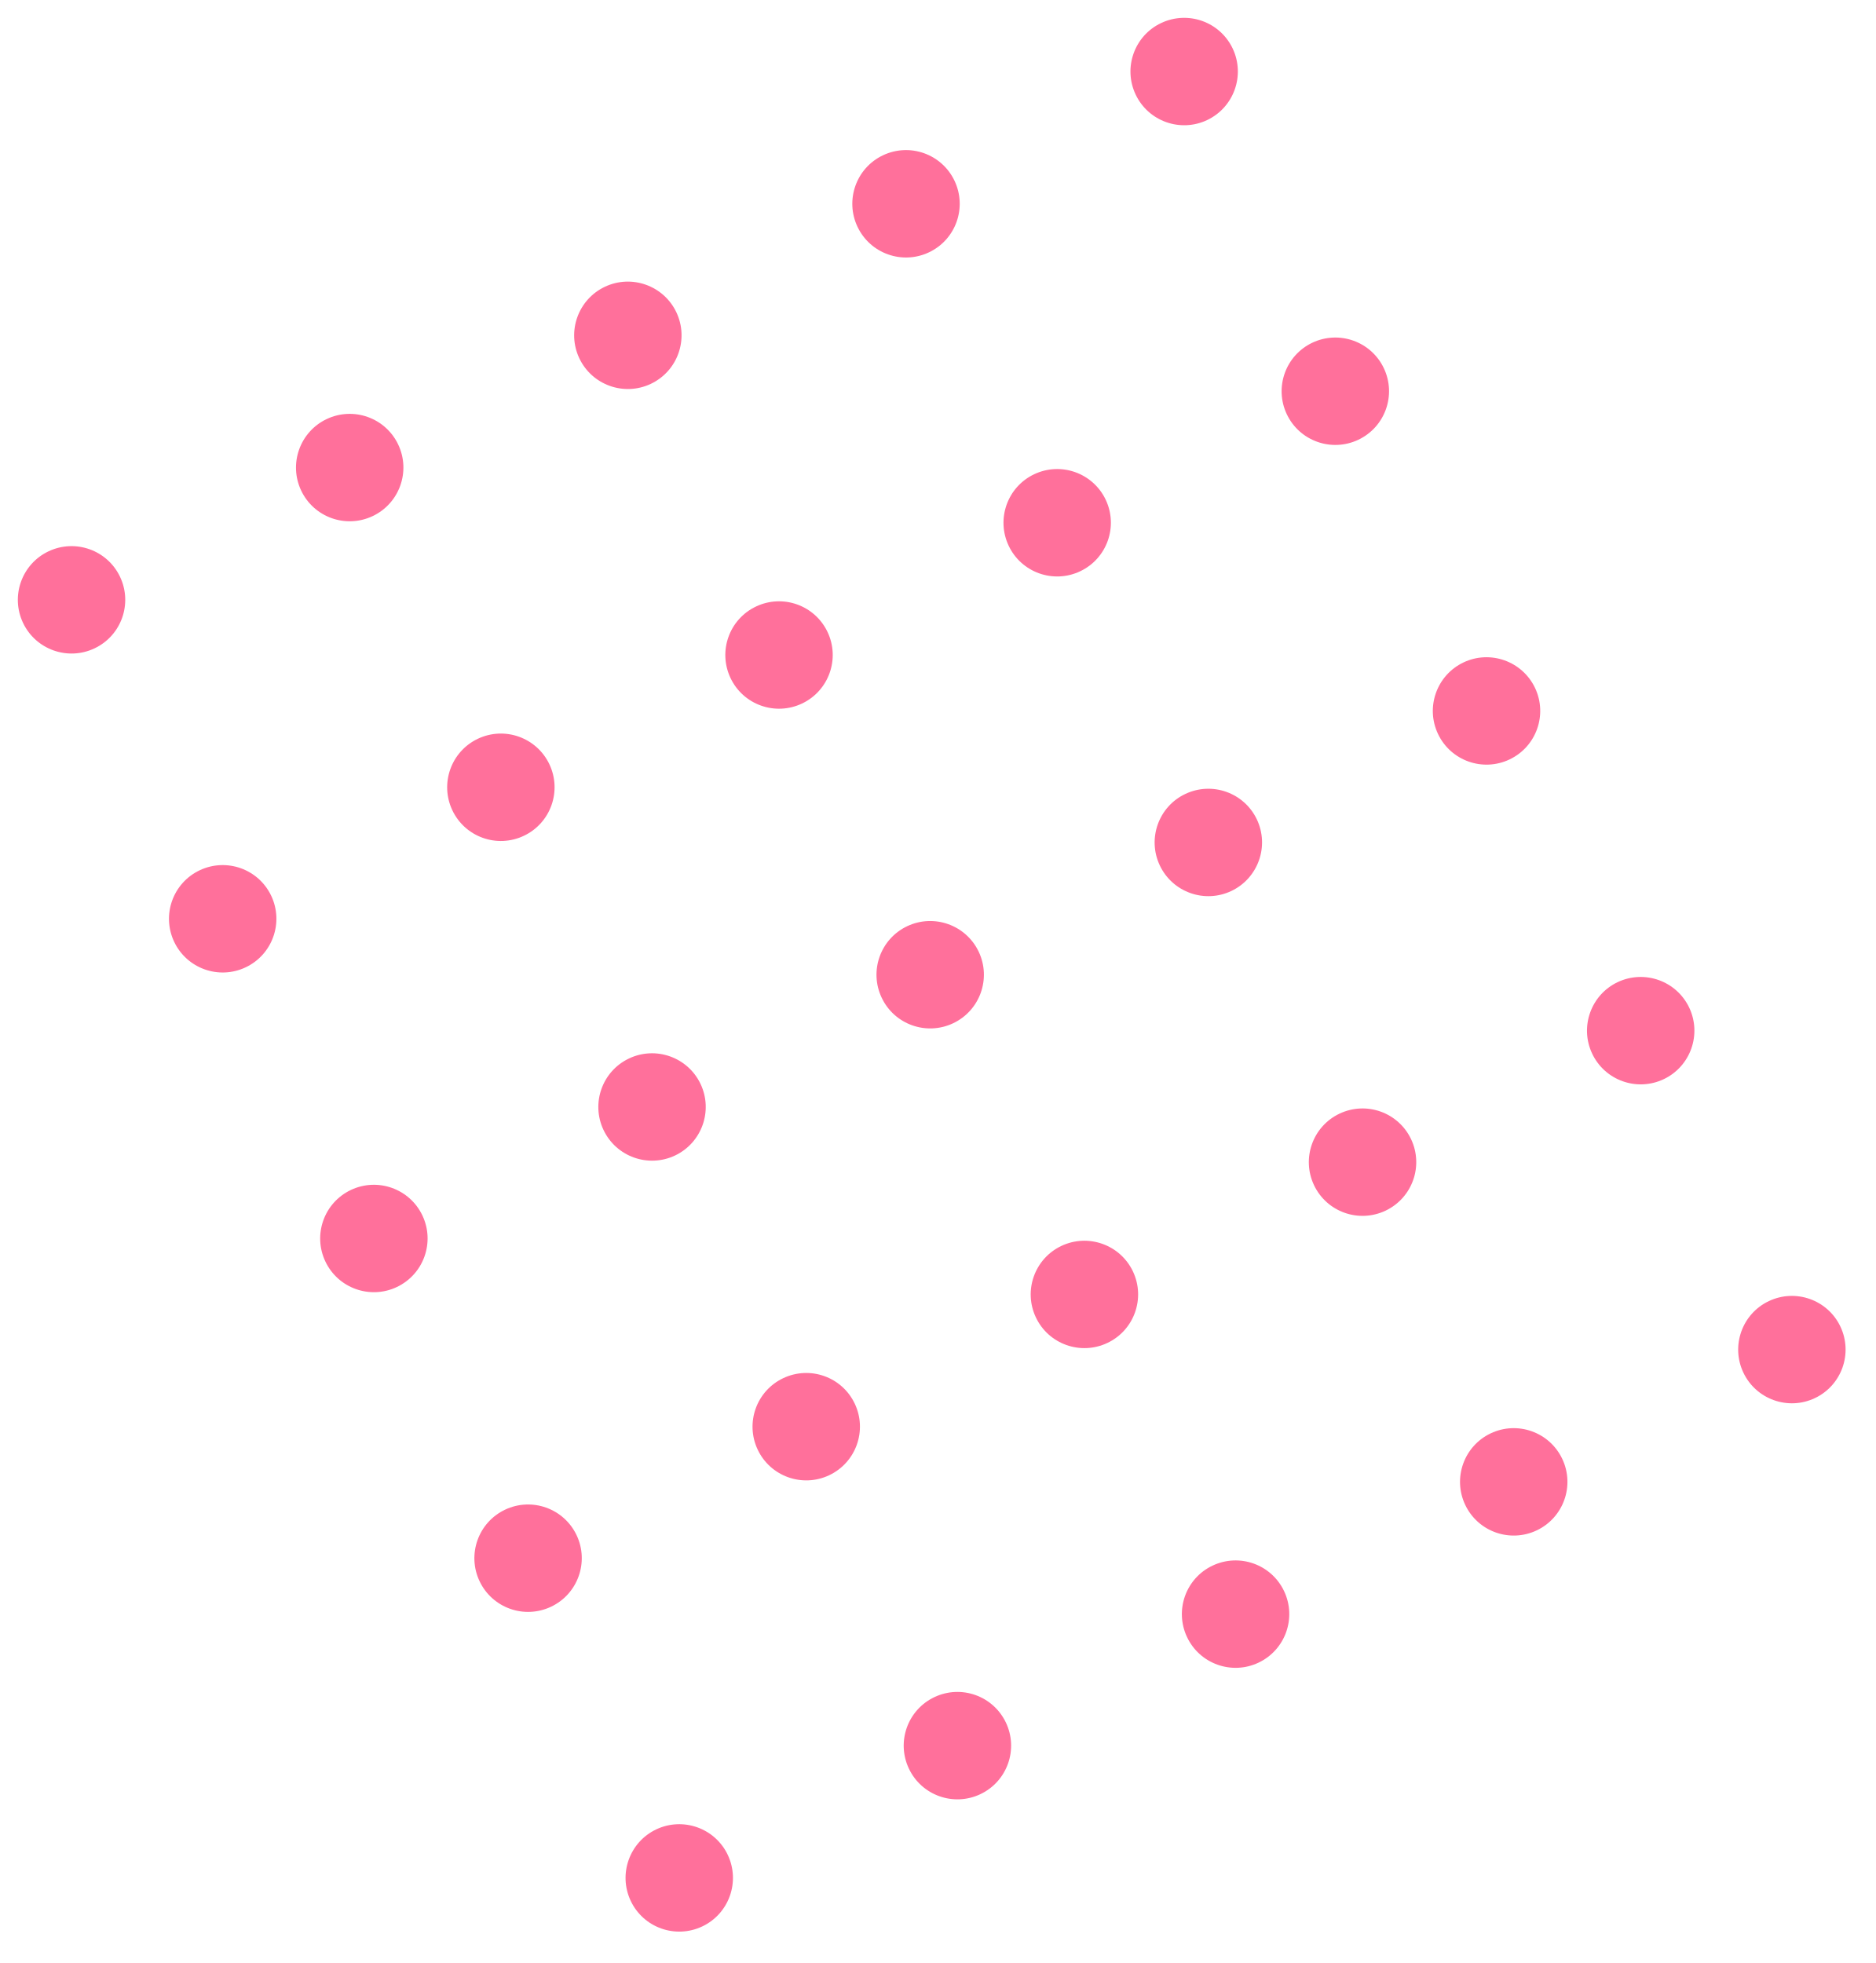
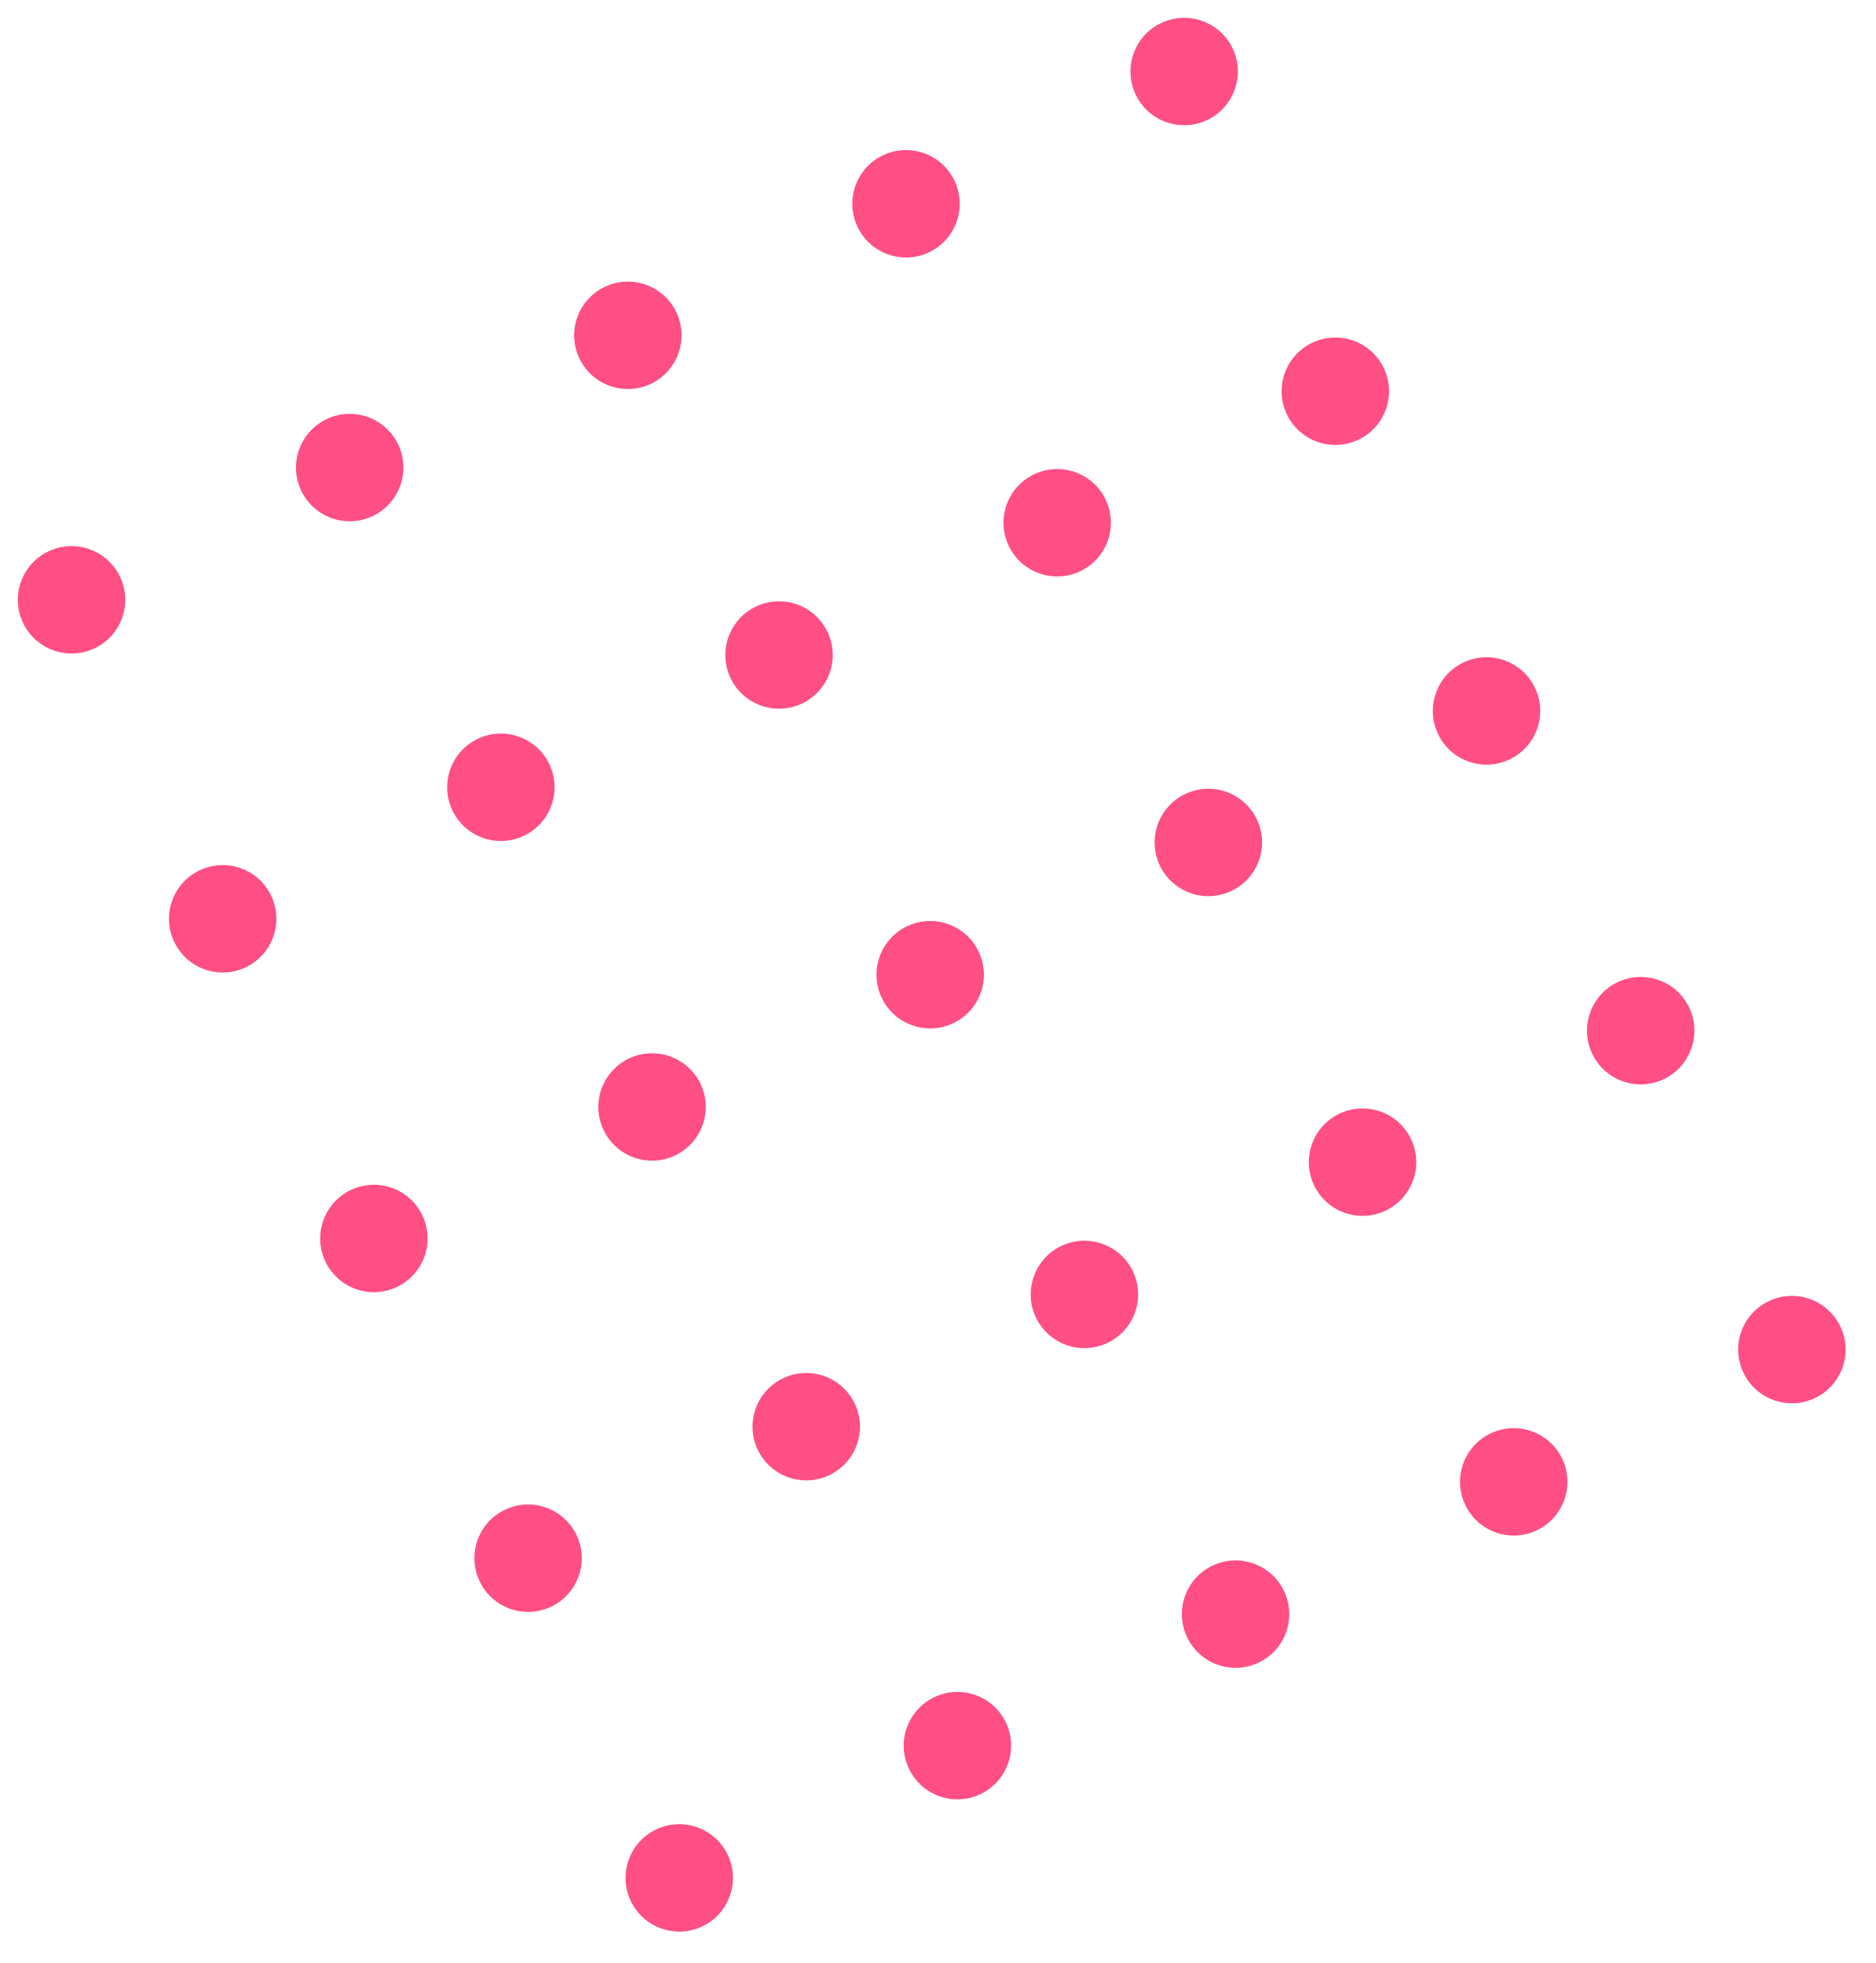
- <svg xmlns="http://www.w3.org/2000/svg" width="107" height="112" viewBox="0 0 107 112" fill="none">
-   <g opacity="0.9">
-     <g opacity="0.9">
-       <path opacity="0.9" d="M37.439 104.376C38.966 103.653 40.794 104.302 41.519 105.83C42.244 107.358 41.596 109.187 40.066 109.913C38.538 110.638 36.71 109.988 35.985 108.46C35.259 106.931 35.91 105.102 37.439 104.376Z" fill="#FF3C78" />
-     </g>
-     <g opacity="0.9">
-       <path opacity="0.9" d="M28.813 86.136C30.342 85.41 32.169 86.061 32.895 87.59C33.62 89.118 32.969 90.947 31.441 91.671C29.912 92.397 28.086 91.747 27.36 90.218C26.635 88.69 27.285 86.862 28.813 86.136Z" fill="#FF3C78" />
-     </g>
-     <g opacity="0.9">
-       <path opacity="0.9" d="M20.016 67.895C21.545 67.169 23.372 67.82 24.098 69.348C24.824 70.877 24.173 72.704 22.644 73.43C21.116 74.156 19.289 73.505 18.563 71.977C17.837 70.448 18.488 68.621 20.016 67.895Z" fill="#FF3C78" />
-     </g>
-     <g opacity="0.9">
-       <path opacity="0.9" d="M11.39 49.655C12.921 48.93 14.746 49.579 15.473 51.108C16.197 52.636 15.547 54.464 14.018 55.19C12.49 55.916 10.663 55.265 9.937 53.737C9.211 52.207 9.862 50.381 11.39 49.655Z" fill="#FF3C78" />
-     </g>
-     <g opacity="0.9">
-       <path opacity="0.9" d="M2.768 31.456C4.296 30.732 6.123 31.381 6.849 32.911C7.574 34.439 6.924 36.267 5.396 36.991C3.869 37.716 2.04 37.068 1.314 35.538C0.589 34.01 1.24 32.181 2.768 31.456Z" fill="#FF3C78" />
-     </g>
-     <g opacity="0.9">
-       <path opacity="0.9" d="M53.307 96.831C54.836 96.105 56.662 96.754 57.389 98.285C58.114 99.813 57.464 101.64 55.934 102.366C54.406 103.091 52.58 102.442 51.854 100.912C51.128 99.383 51.779 97.556 53.307 96.831Z" fill="#FF3C78" />
-     </g>
-     <g opacity="0.9">
-       <path opacity="0.9" d="M44.682 78.633C46.212 77.907 48.038 78.556 48.764 80.086C49.49 81.615 48.839 83.442 47.31 84.168C45.782 84.893 43.955 84.243 43.229 82.715C42.503 81.185 43.154 79.358 44.682 78.633Z" fill="#FF3C78" />
-     </g>
-     <g opacity="0.9">
-       <path opacity="0.9" d="M35.885 60.392C37.413 59.667 39.241 60.316 39.967 61.845C40.692 63.373 40.041 65.202 38.513 65.927C36.985 66.651 35.158 66.002 34.432 64.473C33.706 62.944 34.358 61.116 35.885 60.392Z" fill="#FF3C78" />
-     </g>
-     <g opacity="0.9">
-       <path opacity="0.9" d="M27.261 42.151C28.79 41.425 30.617 42.076 31.343 43.605C32.068 45.133 31.417 46.962 29.888 47.686C28.36 48.412 26.534 47.762 25.808 46.233C25.082 44.705 25.733 42.877 27.261 42.151Z" fill="#FF3C78" />
-     </g>
-     <g opacity="0.9">
-       <path opacity="0.9" d="M18.636 23.91C20.165 23.184 21.992 23.834 22.718 25.364C23.444 26.892 22.793 28.719 21.264 29.445C19.735 30.171 17.909 29.521 17.183 27.992C16.458 26.464 17.108 24.636 18.636 23.91Z" fill="#FF3C78" />
-     </g>
-     <g opacity="0.9">
-       <path opacity="0.9" d="M69.176 89.328C70.705 88.602 72.531 89.251 73.257 90.78C73.983 92.308 73.333 94.136 71.803 94.862C70.275 95.588 68.448 94.937 67.723 93.409C66.997 91.88 67.648 90.051 69.176 89.328Z" fill="#FF3C78" />
-     </g>
-     <g opacity="0.9">
-       <path opacity="0.9" d="M60.551 71.087C62.082 70.363 63.907 71.013 64.634 72.54C65.36 74.068 64.709 75.897 63.18 76.621C61.652 77.347 59.824 76.697 59.099 75.169C58.373 73.641 59.023 71.813 60.551 71.087Z" fill="#FF3C78" />
-     </g>
-     <g opacity="0.9">
-       <path opacity="0.9" d="M51.753 52.846C53.282 52.12 55.109 52.771 55.836 54.3C56.561 55.828 55.911 57.654 54.381 58.381C52.854 59.106 51.026 58.457 50.302 56.928C49.575 55.4 50.225 53.572 51.753 52.846Z" fill="#FF3C78" />
-     </g>
-     <g opacity="0.9">
-       <path opacity="0.9" d="M43.13 34.605C44.659 33.879 46.485 34.528 47.212 36.059C47.937 37.586 47.286 39.414 45.757 40.14C44.229 40.865 42.402 40.215 41.677 38.686C40.951 37.157 41.602 35.33 43.13 34.605Z" fill="#FF3C78" />
-     </g>
-     <g opacity="0.9">
-       <path opacity="0.9" d="M34.506 16.363C36.034 15.639 37.861 16.289 38.587 17.817C39.312 19.345 38.662 21.174 37.134 21.899C35.606 22.625 33.778 21.974 33.052 20.446C32.327 18.918 32.977 17.09 34.506 16.363Z" fill="#FF3C78" />
-     </g>
-     <g opacity="0.9">
-       <path opacity="0.9" d="M85.045 81.781C86.574 81.055 88.401 81.706 89.127 83.235C89.853 84.763 89.201 86.591 87.672 87.316C86.144 88.041 84.318 87.392 83.592 85.862C82.867 84.334 83.516 82.507 85.045 81.781Z" fill="#FF3C78" />
-     </g>
-     <g opacity="0.9">
-       <path opacity="0.9" d="M76.419 63.54C77.95 62.815 79.775 63.464 80.502 64.993C81.227 66.523 80.577 68.349 79.047 69.075C77.519 69.801 75.692 69.151 74.966 67.622C74.241 66.094 74.891 64.266 76.419 63.54Z" fill="#FF3C78" />
-     </g>
-     <g opacity="0.9">
-       <path opacity="0.9" d="M67.622 45.3C69.152 44.574 70.978 45.223 71.705 46.752C72.429 48.281 71.779 50.109 70.25 50.835C68.722 51.56 66.895 50.909 66.169 49.381C65.444 47.852 66.095 46.023 67.622 45.3Z" fill="#FF3C78" />
-     </g>
-     <g opacity="0.9">
-       <path opacity="0.9" d="M59 27.058C60.529 26.333 62.355 26.983 63.081 28.512C63.806 30.04 63.156 31.868 61.628 32.593C60.099 33.32 58.272 32.669 57.547 31.141C56.821 29.612 57.471 27.784 59 27.058Z" fill="#FF3C78" />
-     </g>
-     <g opacity="0.9">
-       <path opacity="0.9" d="M50.374 8.86C51.904 8.134 53.73 8.785 54.456 10.314C55.182 11.843 54.531 13.671 53.002 14.395C51.474 15.121 49.648 14.471 48.922 12.942C48.196 11.414 48.845 9.586 50.374 8.86Z" fill="#FF3C78" />
-     </g>
-     <g opacity="0.9">
-       <path opacity="0.9" d="M100.914 74.235C102.444 73.51 104.27 74.159 104.996 75.687C105.721 77.216 105.071 79.044 103.543 79.769C102.015 80.495 100.186 79.844 99.461 78.316C98.735 76.788 99.386 74.96 100.914 74.235Z" fill="#FF3C78" />
-     </g>
-     <g opacity="0.9">
-       <path opacity="0.9" d="M92.289 56.036C93.819 55.313 95.644 55.962 96.371 57.491C97.095 59.018 96.446 60.847 94.917 61.573C93.389 62.298 91.561 61.648 90.836 60.12C90.11 58.591 90.761 56.762 92.289 56.036Z" fill="#FF3C78" />
-     </g>
-     <g opacity="0.9">
-       <path opacity="0.9" d="M83.494 37.795C85.021 37.071 86.849 37.721 87.575 39.25C88.3 40.778 87.649 42.606 86.121 43.33C84.593 44.056 82.766 43.407 82.04 41.877C81.314 40.349 81.966 38.521 83.494 37.795Z" fill="#FF3C78" />
-     </g>
-     <g opacity="0.9">
-       <path opacity="0.9" d="M74.867 19.555C76.398 18.83 78.222 19.479 78.95 21.009C79.674 22.538 79.025 24.364 77.495 25.09C75.968 25.815 74.14 25.166 73.414 23.637C72.688 22.108 73.339 20.281 74.867 19.555Z" fill="#FF3C78" />
-     </g>
-     <g opacity="0.9">
-       <path opacity="0.9" d="M66.242 1.315C67.773 0.589 69.598 1.238 70.325 2.767C71.049 4.296 70.399 6.124 68.87 6.85C67.343 7.574 65.515 6.924 64.79 5.396C64.064 3.867 64.715 2.038 66.242 1.315Z" fill="#FF3C78" />
-     </g>
-   </g>
+ <svg xmlns="http://www.w3.org/2000/svg" width="107" height="112" fill="#FF3C78" viewBox="0 0 107 112">
+   <path opacity="0.9" d="M37.439 104.376C38.966 103.653 40.794 104.302 41.519 105.83C42.244 107.358 41.596 109.187 40.066 109.913C38.538 110.638 36.71 109.988 35.985 108.46C35.259 106.931 35.91 105.102 37.439 104.376Z" />
+   <path opacity="0.9" d="M28.813 86.136C30.342 85.41 32.169 86.061 32.895 87.59C33.62 89.118 32.969 90.947 31.441 91.671C29.912 92.397 28.086 91.747 27.36 90.218C26.635 88.69 27.285 86.862 28.813 86.136Z" />
+   <path opacity="0.9" d="M20.016 67.895C21.545 67.169 23.372 67.82 24.098 69.348C24.824 70.877 24.173 72.704 22.644 73.43C21.116 74.156 19.289 73.505 18.563 71.977C17.837 70.448 18.488 68.621 20.016 67.895Z" />
+   <path opacity="0.9" d="M2.768 31.456C4.296 30.732 6.123 31.381 6.849 32.911C7.574 34.439 6.924 36.267 5.396 36.991C3.869 37.716 2.04 37.068 1.314 35.538C0.589 34.01 1.24 32.181 2.768 31.456Z" />
+   <path opacity="0.9" d="M11.39 49.655C12.921 48.93 14.746 49.579 15.473 51.108C16.197 52.636 15.547 54.464 14.018 55.19C12.49 55.916 10.663 55.265 9.937 53.737C9.211 52.207 9.862 50.381 11.39 49.655Z" />
+   <path opacity="0.9" d="M53.307 96.831C54.836 96.105 56.662 96.754 57.389 98.285C58.114 99.813 57.464 101.64 55.934 102.366C54.406 103.091 52.58 102.442 51.854 100.912C51.128 99.383 51.779 97.556 53.307 96.831Z" />
+   <path opacity="0.9" d="M44.682 78.633C46.212 77.907 48.038 78.556 48.764 80.086C49.49 81.615 48.839 83.442 47.31 84.168C45.782 84.893 43.955 84.243 43.229 82.715C42.503 81.185 43.154 79.358 44.682 78.633Z" />
+   <path opacity="0.9" d="M35.885 60.392C37.413 59.667 39.241 60.316 39.967 61.845C40.692 63.373 40.041 65.202 38.513 65.927C36.985 66.651 35.158 66.002 34.432 64.473C33.706 62.944 34.358 61.116 35.885 60.392Z" />
+   <path opacity="0.9" d="M27.261 42.151C28.79 41.425 30.617 42.076 31.343 43.605C32.068 45.133 31.417 46.962 29.888 47.686C28.36 48.412 26.534 47.762 25.808 46.233C25.082 44.705 25.733 42.877 27.261 42.151Z" />
+   <path opacity="0.9" d="M18.636 23.91C20.165 23.184 21.992 23.834 22.718 25.364C23.444 26.892 22.793 28.719 21.264 29.445C19.735 30.171 17.909 29.521 17.183 27.992C16.458 26.464 17.108 24.636 18.636 23.91Z" />
+   <path opacity="0.9" d="M69.176 89.328C70.705 88.602 72.531 89.251 73.257 90.78C73.983 92.308 73.333 94.136 71.803 94.862C70.275 95.588 68.448 94.937 67.723 93.409C66.997 91.88 67.648 90.051 69.176 89.328Z" />
+   <path opacity="0.9" d="M60.551 71.087C62.082 70.363 63.907 71.013 64.634 72.54C65.36 74.068 64.709 75.897 63.18 76.621C61.652 77.347 59.824 76.697 59.099 75.169C58.373 73.641 59.023 71.813 60.551 71.087Z" />
+   <path opacity="0.9" d="M51.753 52.846C53.282 52.12 55.109 52.771 55.836 54.3C56.561 55.828 55.911 57.654 54.381 58.381C52.854 59.106 51.026 58.457 50.302 56.928C49.575 55.4 50.225 53.572 51.753 52.846Z" />
+   <path opacity="0.9" d="M43.13 34.605C44.659 33.879 46.485 34.528 47.212 36.059C47.937 37.586 47.286 39.414 45.757 40.14C44.229 40.865 42.402 40.215 41.677 38.686C40.951 37.157 41.602 35.33 43.13 34.605Z" />
+   <path opacity="0.9" d="M34.506 16.363C36.034 15.639 37.861 16.289 38.587 17.817C39.312 19.345 38.662 21.174 37.134 21.899C35.606 22.625 33.778 21.974 33.052 20.446C32.327 18.918 32.977 17.09 34.506 16.363Z" />
+   <path opacity="0.9" d="M85.045 81.781C86.574 81.055 88.401 81.706 89.127 83.235C89.853 84.763 89.201 86.591 87.672 87.316C86.144 88.041 84.318 87.392 83.592 85.862C82.867 84.334 83.516 82.507 85.045 81.781Z" />
+   <path opacity="0.9" d="M76.419 63.54C77.95 62.815 79.775 63.464 80.502 64.993C81.227 66.523 80.577 68.349 79.047 69.075C77.519 69.801 75.692 69.151 74.966 67.622C74.241 66.094 74.891 64.266 76.419 63.54Z" />
+   <path opacity="0.9" d="M67.622 45.3C69.152 44.574 70.978 45.223 71.705 46.752C72.429 48.281 71.779 50.109 70.25 50.835C68.722 51.56 66.895 50.909 66.169 49.381C65.444 47.852 66.095 46.023 67.622 45.3Z" />
+   <path opacity="0.9" d="M59 27.058C60.529 26.333 62.355 26.983 63.081 28.512C63.806 30.04 63.156 31.868 61.628 32.593C60.099 33.32 58.272 32.669 57.547 31.141C56.821 29.612 57.471 27.784 59 27.058Z" />
+   <path opacity="0.9" d="M50.374 8.86C51.904 8.134 53.73 8.785 54.456 10.314C55.182 11.843 54.531 13.671 53.002 14.395C51.474 15.121 49.648 14.471 48.922 12.942C48.196 11.414 48.845 9.586 50.374 8.86Z" />
+   <path opacity="0.9" d="M100.914 74.235C102.444 73.51 104.27 74.159 104.996 75.687C105.721 77.216 105.071 79.044 103.543 79.769C102.015 80.495 100.186 79.844 99.461 78.316C98.735 76.788 99.386 74.96 100.914 74.235Z" />
+   <path opacity="0.9" d="M92.289 56.036C93.819 55.313 95.644 55.962 96.371 57.491C97.095 59.018 96.446 60.847 94.917 61.573C93.389 62.298 91.561 61.648 90.836 60.12C90.11 58.591 90.761 56.762 92.289 56.036Z" />
+   <path opacity="0.9" d="M83.494 37.795C85.021 37.071 86.849 37.721 87.575 39.25C88.3 40.778 87.649 42.606 86.121 43.33C84.593 44.056 82.766 43.407 82.04 41.877C81.314 40.349 81.966 38.521 83.494 37.795Z" />
+   <path opacity="0.9" d="M74.867 19.555C76.398 18.83 78.222 19.479 78.95 21.009C79.674 22.538 79.025 24.364 77.495 25.09C75.968 25.815 74.14 25.166 73.414 23.637C72.688 22.108 73.339 20.281 74.867 19.555Z" />
+   <path opacity="0.9" d="M66.242 1.315C67.773 0.589 69.598 1.238 70.325 2.767C71.049 4.296 70.399 6.124 68.87 6.85C67.343 7.574 65.515 6.924 64.79 5.396C64.064 3.867 64.715 2.038 66.242 1.315Z" />
</svg>
